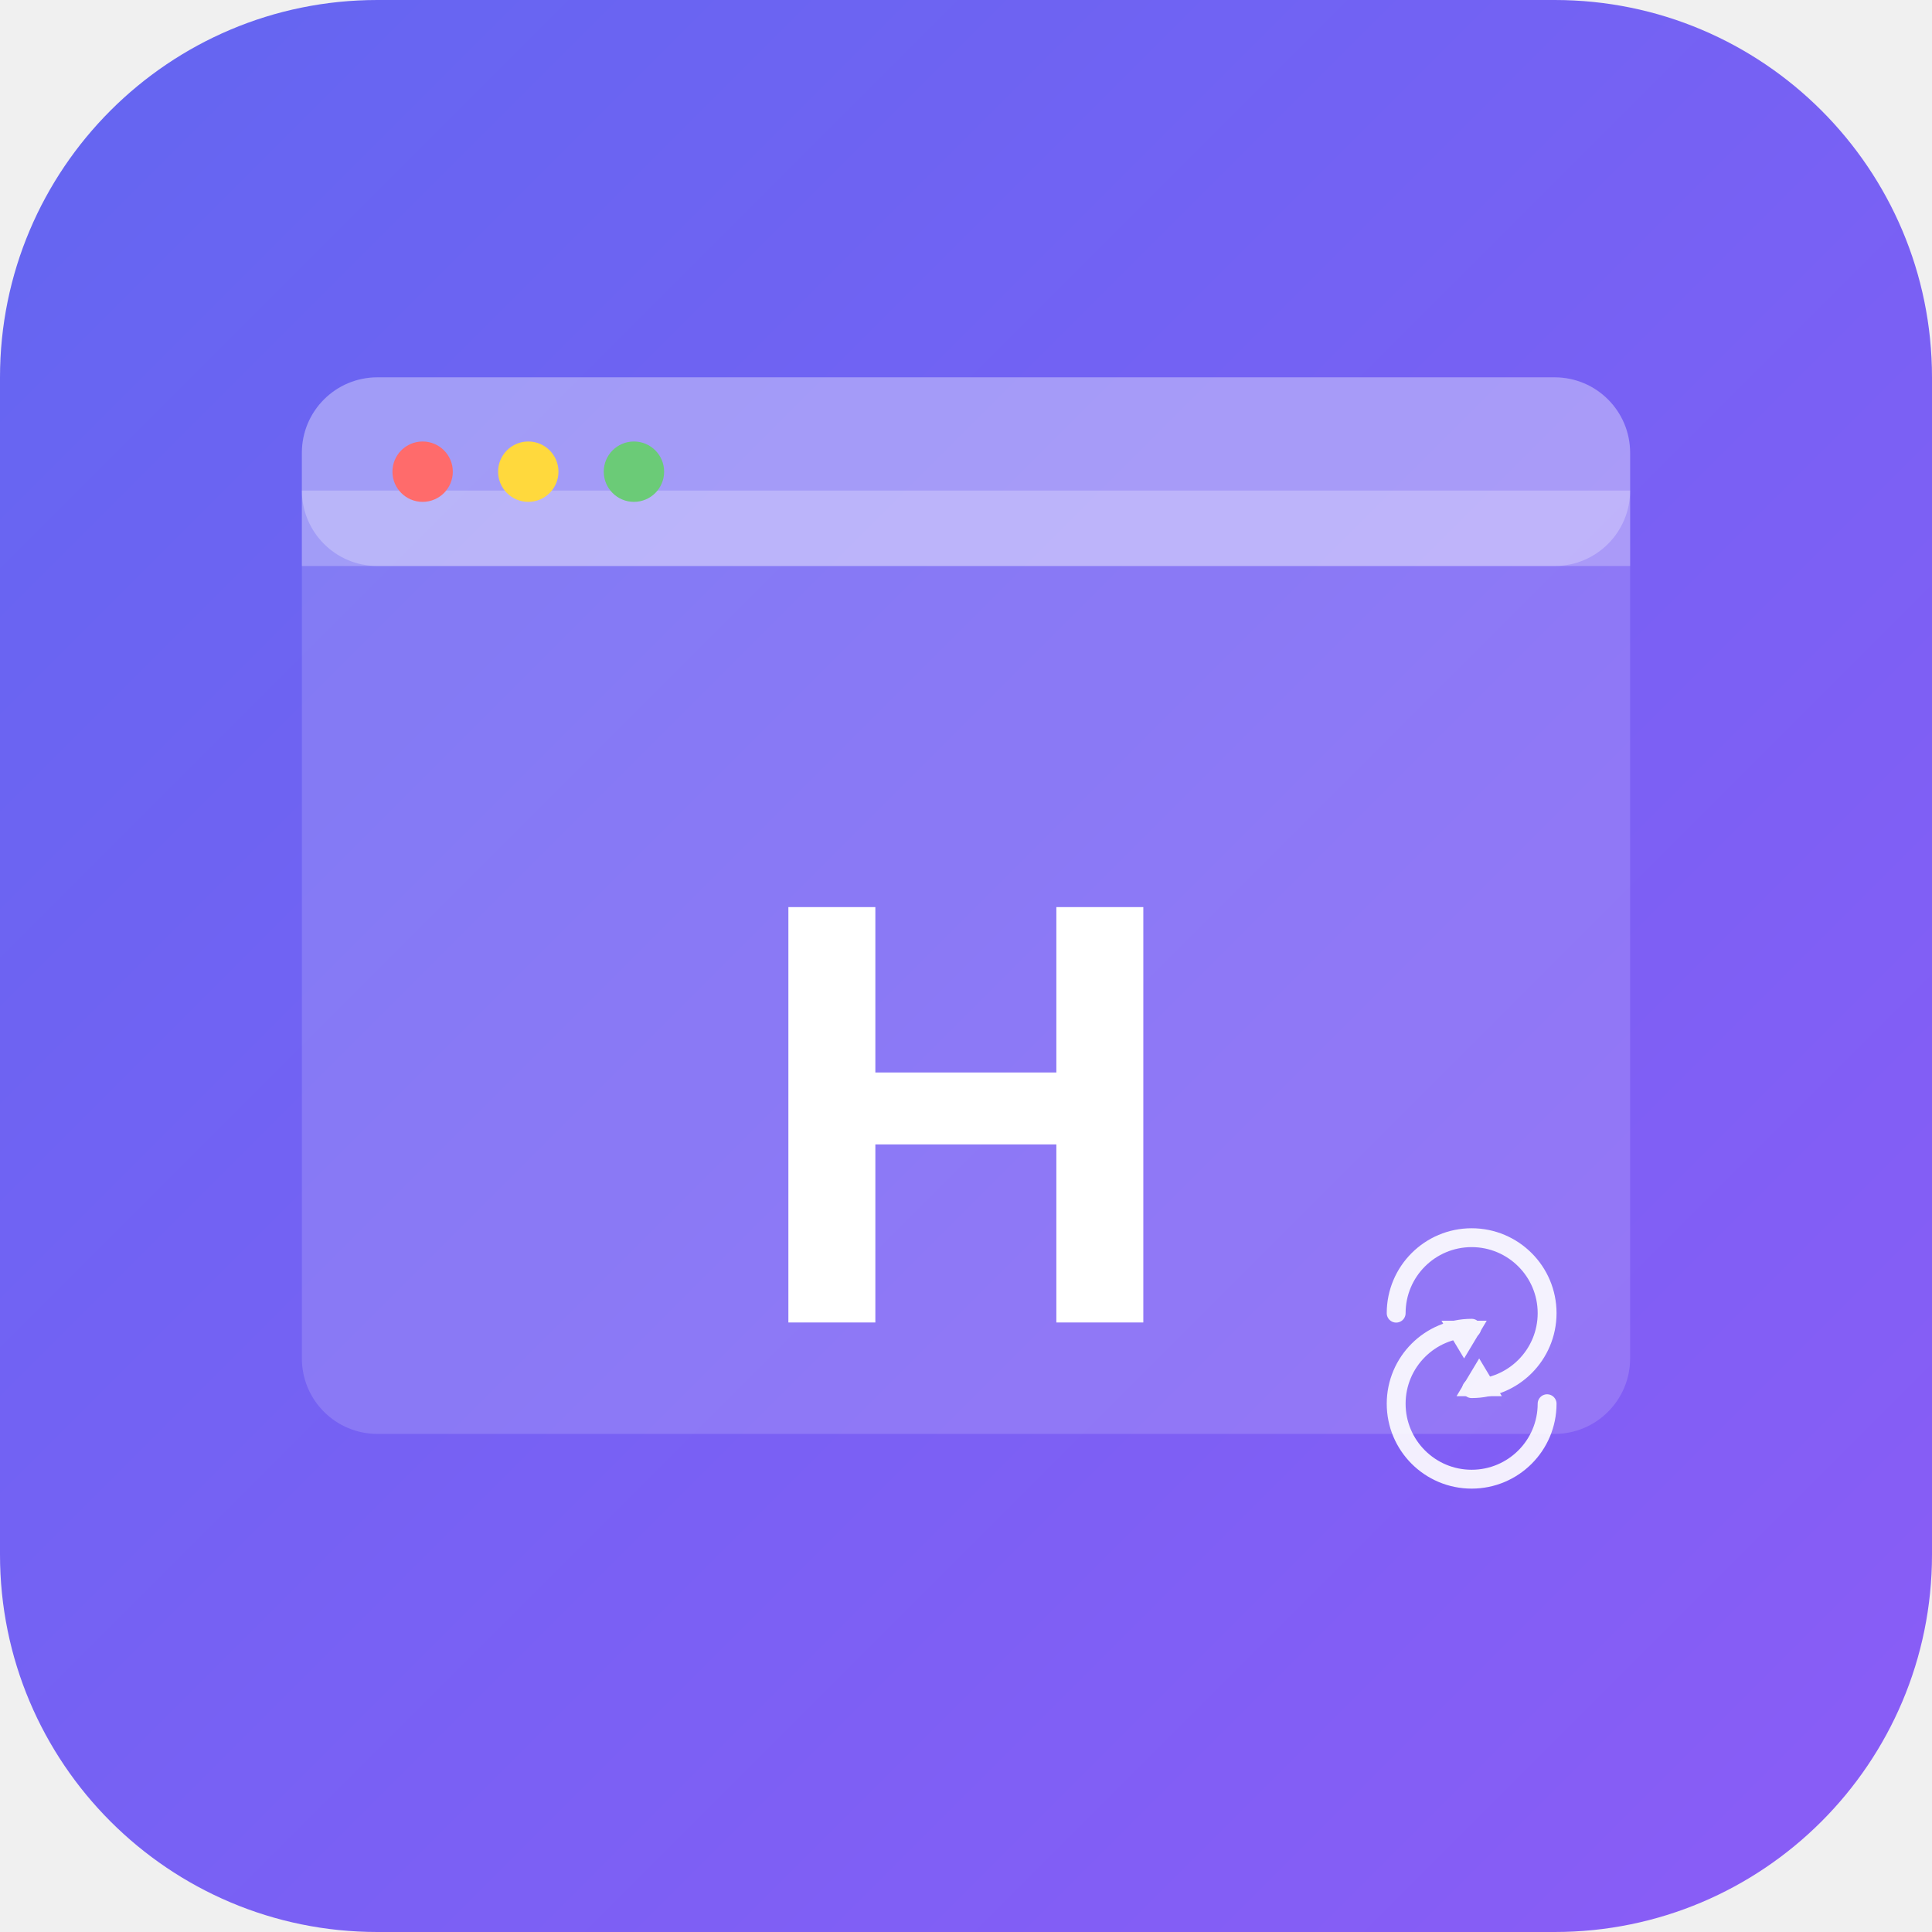
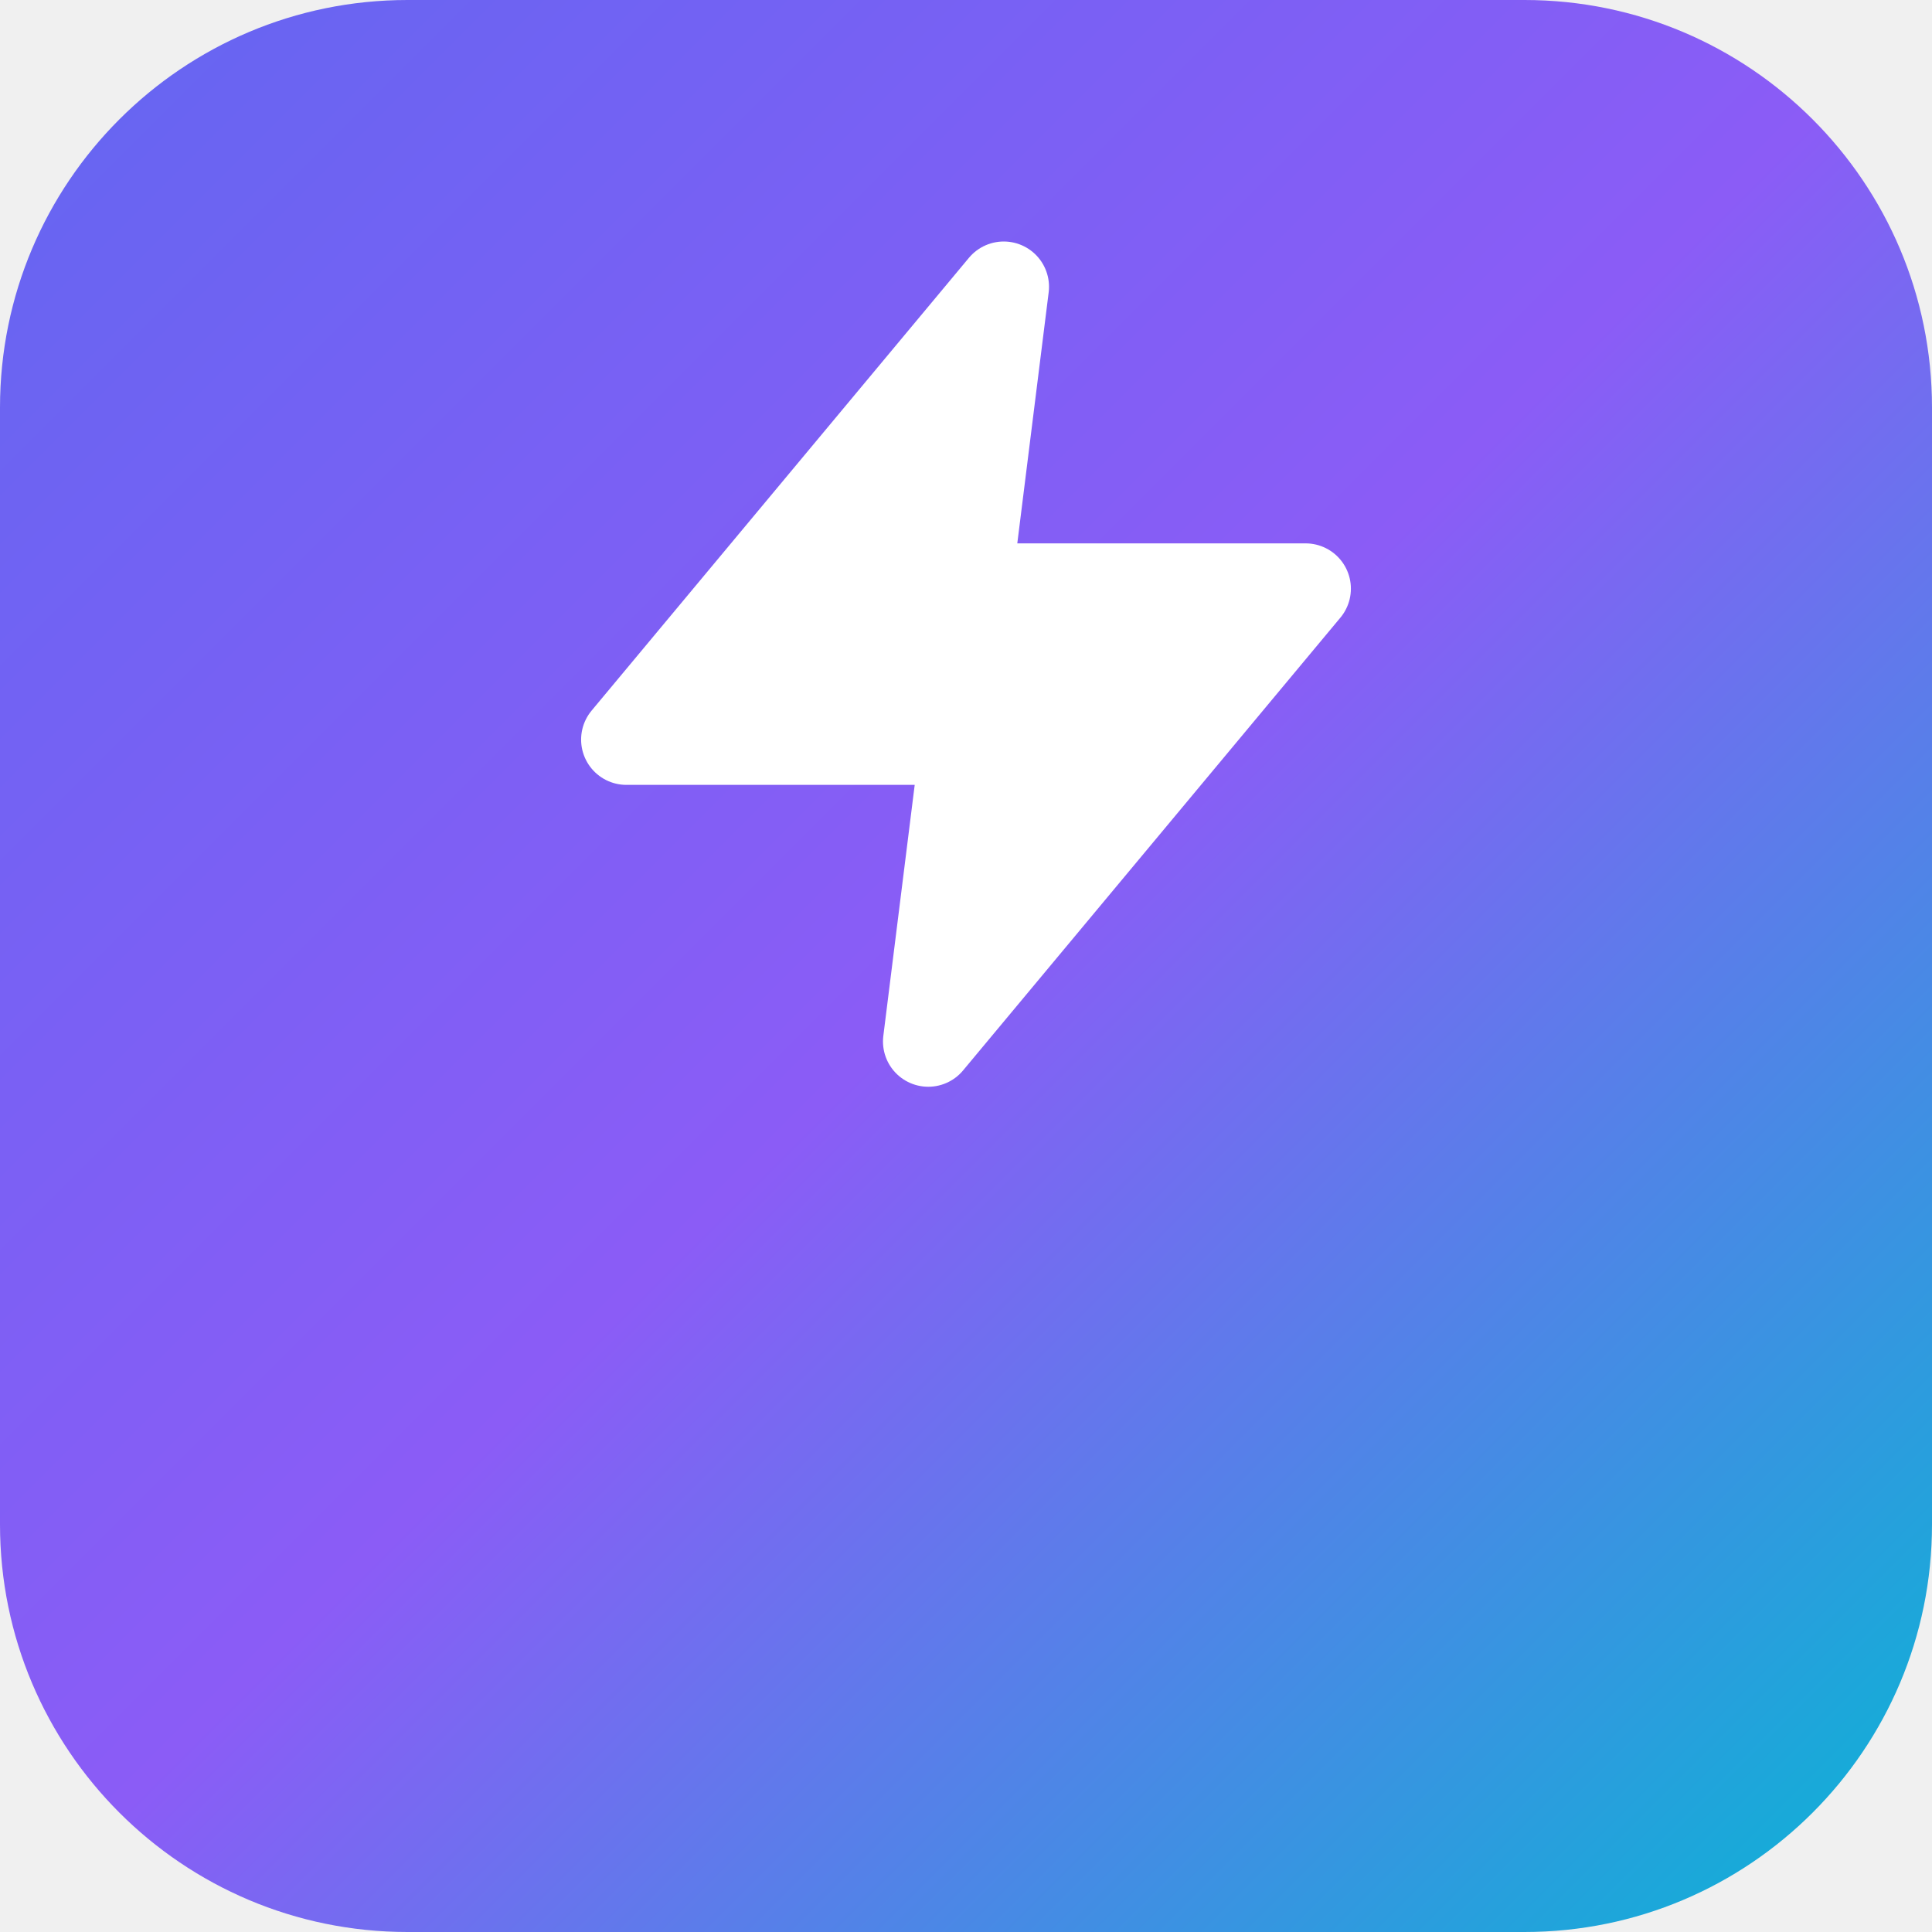
<svg xmlns="http://www.w3.org/2000/svg" viewBox="0 0 512 512">
  <defs>
    <linearGradient id="bg" x1="0%" y1="0%" x2="100%" y2="100%">
      <stop offset="0%" style="stop-color:#6366f1" />
-       <stop offset="100%" style="stop-color:#8b5cf6" />
+       <stop offset="50%" style="stop-color:#8b5cf6" />
+       <stop offset="100%" style="stop-color:#06b6d4" />
    </linearGradient>
  </defs>
-   <rect width="512" height="512" rx="100" ry="100" fill="url(#bg)" />
-   <rect x="80" y="100" width="352" height="280" rx="20" ry="20" fill="rgba(255,255,255,0.15)" />
-   <rect x="80" y="100" width="352" height="50" rx="20" ry="20" fill="rgba(255,255,255,0.25)" />
-   <rect x="80" y="130" width="352" height="20" fill="rgba(255,255,255,0.25)" />
-   <circle cx="112" cy="125" r="8" fill="#ff6b6b" />
-   <circle cx="140" cy="125" r="8" fill="#ffd93d" />
-   <circle cx="168" cy="125" r="8" fill="#6bcb77" />
-   <text x="256" y="295" font-family="SF Pro Display, Helvetica Neue, Arial, sans-serif" font-size="160" font-weight="700" fill="white" text-anchor="middle" dominant-baseline="central">H</text>
-   <g transform="translate(370, 340)" fill="white" opacity="0.9">
-     <path d="M0,8 A20,20 0 1,1 20,28" fill="none" stroke="white" stroke-width="5" stroke-linecap="round" />
-     <polygon points="22,20 28,30 16,30" />
-     <path d="M40,32 A20,20 0 1,1 20,12" fill="none" stroke="white" stroke-width="5" stroke-linecap="round" />
-     <polygon points="18,20 12,10 24,10" />
+   <rect width="512" height="512" rx="108" ry="108" fill="url(#bg)" />
+   <g transform="translate(136, 56) scale(10)" fill="none" stroke="white" stroke-width="2.4" stroke-linecap="round" stroke-linejoin="round">
+     <polygon points="13 2 3 14 12 14 11 22 21 10 12 10 13 2" fill="white" stroke="white" />
  </g>
</svg>
